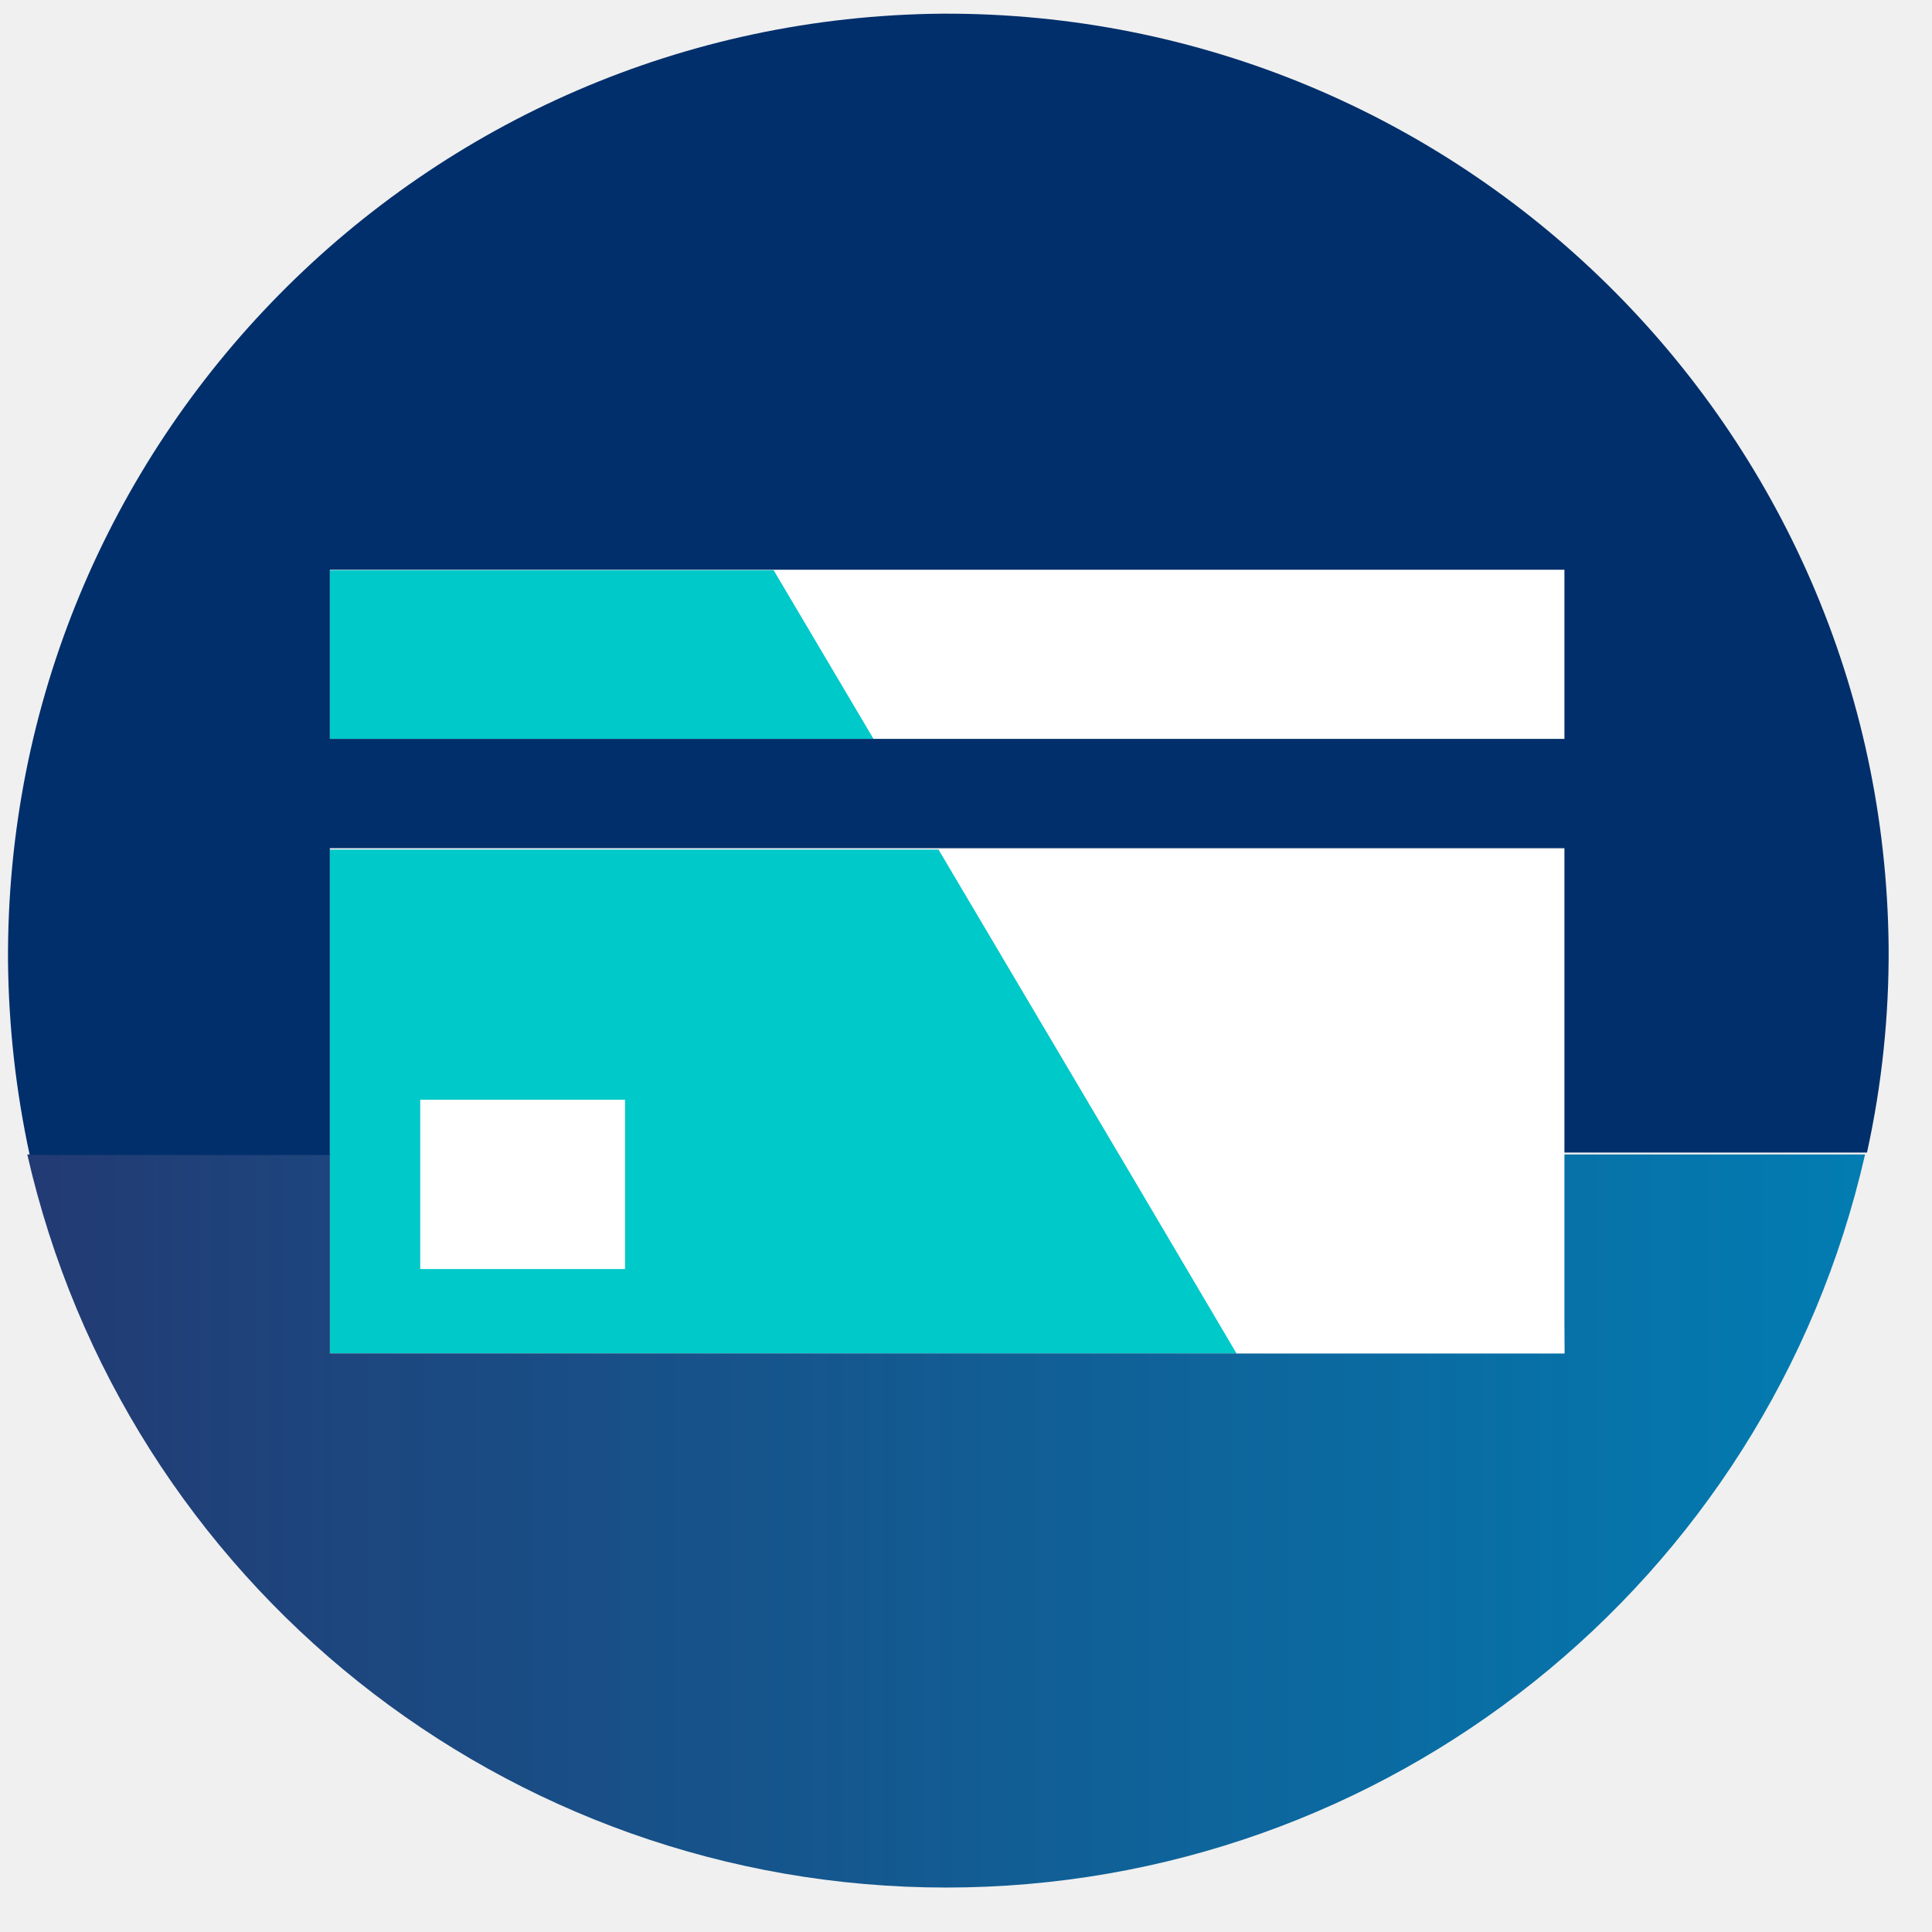
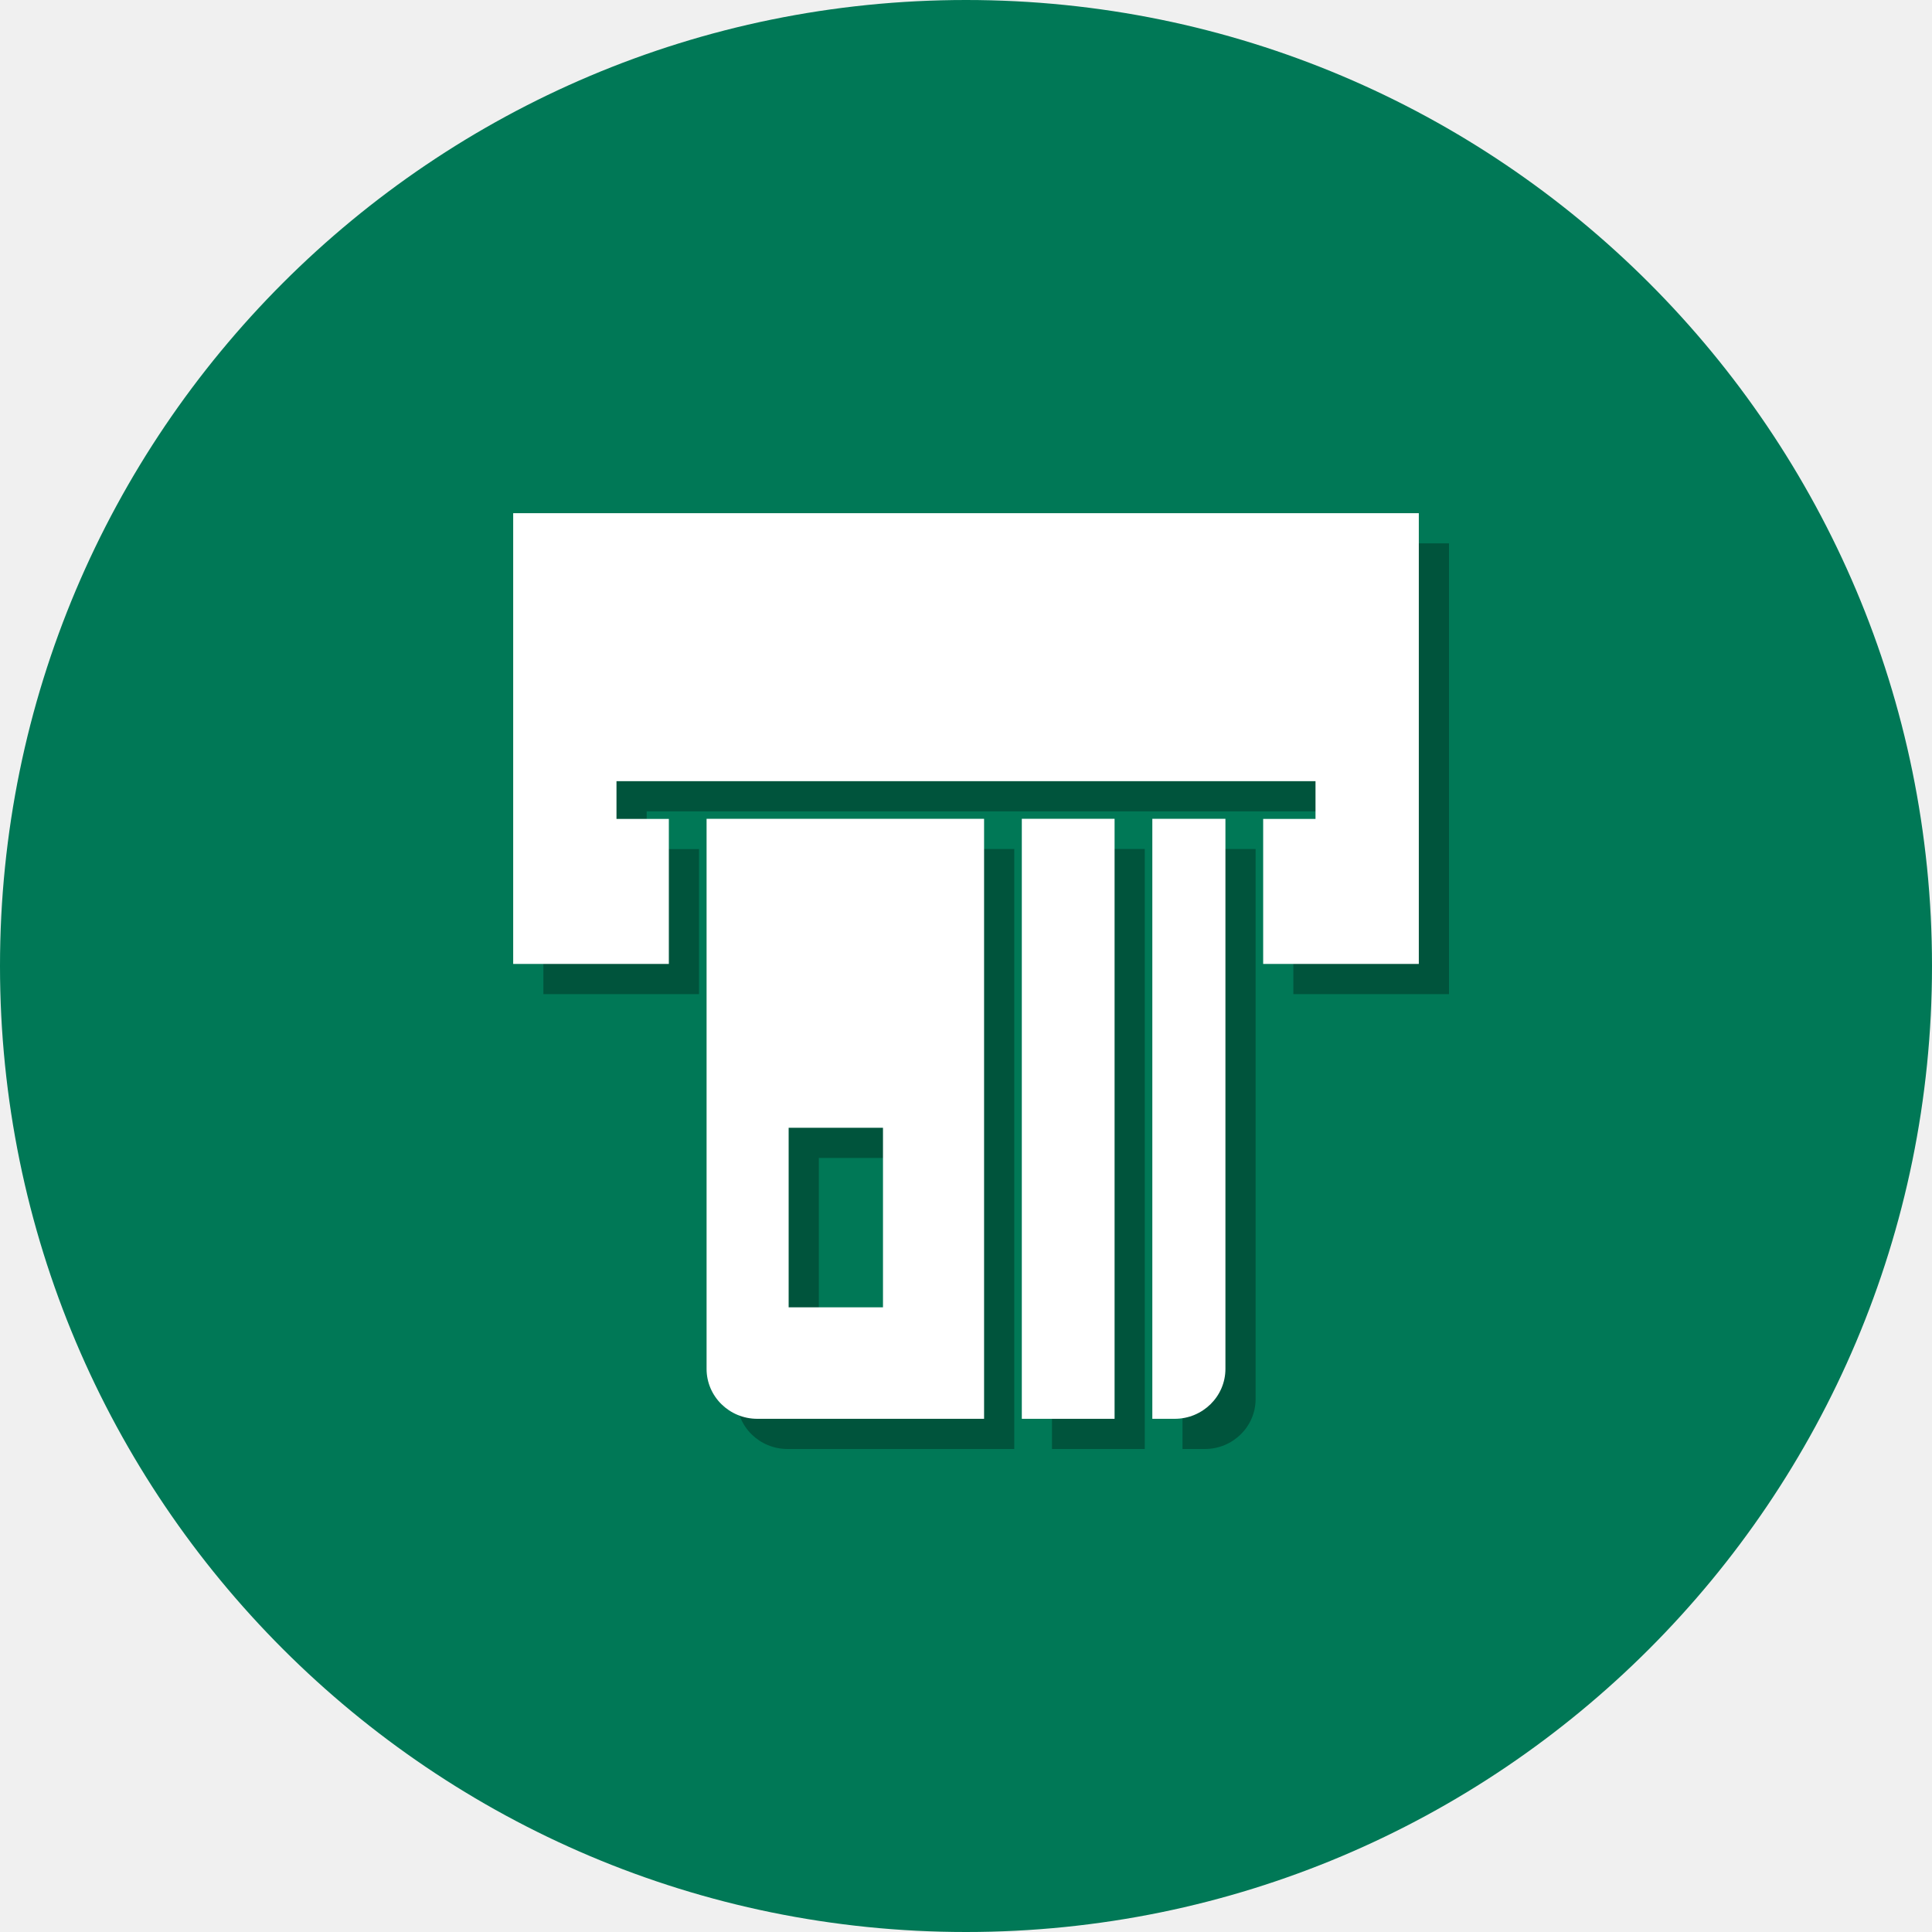
- <svg xmlns="http://www.w3.org/2000/svg" width="40" height="40" viewBox="0 0 40 40">
-   <defs>
-     <linearGradient id="a" x1="-4.41%" x2="106.692%" y1="50.592%" y2="50.592%">
-       <stop offset="0%" stop-color="#243871" />
-       <stop offset="100%" stop-color="#0080B5" />
-     </linearGradient>
-   </defs>
-   <g fill="none" fill-rule="evenodd">
-     <path fill="#00C9C9" d="M16.02 11.805H6.83v3.493h11.258z" />
-     <path fill="#00C9C9" fill-rule="nonzero" d="M23.17 23.902l-3.736-6.312H6.83v10.43h18.78l-2.438-4.118zm-10.233 2.371H8.702v-3.502h4.235v3.502z" />
-     <path fill="url(#a)" d="M32.39 28.02H6.83v-4.118H.565a19.512 19.512 0 0 0 38.049 0H32.35l.04 4.118z" />
-     <path fill="#FFF" d="M32.39 15.298v-3.493H16.02l2.068 3.493zM19.434 17.59l3.737 6.312L25.6 28.02h6.79V17.59zM8.702 22.77v3.503h4.235v-3.502z" />
-     <path fill="#002F6B" fill-rule="nonzero" d="M19.512.283C8.755.374.101 9.155.166 19.913c.014 1.344.164 2.684.449 4h6.214V17.56H32.39v6.302h6.264c.308-1.4.458-2.83.448-4.263C38.995 8.87 30.243.24 19.512.283zm-1.375 15.015H6.829v-3.503H32.39v3.503H18.137z" />
+ <svg xmlns="http://www.w3.org/2000/svg" width="512" height="512">
+   <g>
+     <rect fill="none" id="canvas_background" height="402" width="582" y="-1" x="-1" />
+   </g>
+   <g>
+     <circle id="svg_3" r="256" fill="#007856" cy="256" cx="256" />
+     <polygon id="svg_6" points="144.001,144 144.001,263.453 185.252,263.453 185.252,225.02     171.375,225.02 171.375,215.02 356.624,215.02 356.624,225.02 342.752,225.02     342.752,263.453 384,263.453 384,144   " opacity="0.3" />
+     <path id="svg_7" opacity="0.3" d="m313.377,384l5.925,0c7.428,0 13.449,-5.928 13.449,-13.239l0,-145.772l-19.373,0l0,159.011z" />
+     <rect id="svg_8" y="224.989" x="278.791" width="24.585" opacity="0.3" height="159.011" />
+     <path id="svg_9" opacity="0.3" d="m195.25,370.761c0,7.311 6.021,13.239 13.449,13.239l60.093,0l0,-159.011l-73.541,0l0,145.772zm21.75,-63.889l25,0l0,47.579l-25,0l0,-47.579z" />
+     <polygon id="svg_11" points="136.001,136 136.001,255.453 177.252,255.453 177.252,217.02     163.375,217.02 163.375,207.02 348.624,207.02 348.624,217.02 334.752,217.02     334.752,255.453 376,255.453 376,136   " fill="#FFFFFF" />
+     <path id="svg_12" fill="#FFFFFF" d="m305.377,376l5.925,0c7.428,0 13.449,-5.928 13.449,-13.239l0,-145.772l-19.373,0l0,159.011z" />
+     <rect id="svg_13" y="216.989" x="270.791" width="24.585" height="159.011" fill="#FFFFFF" />
+     <path id="svg_14" fill="#FFFFFF" d="m187.25,362.761c0,7.311 6.021,13.239 13.449,13.239l60.093,0l0,-159.011l-73.541,0l0,145.772zm21.75,-63.889l25,0l0,47.579l-25,0l0,-47.579z" />
  </g>
</svg>
